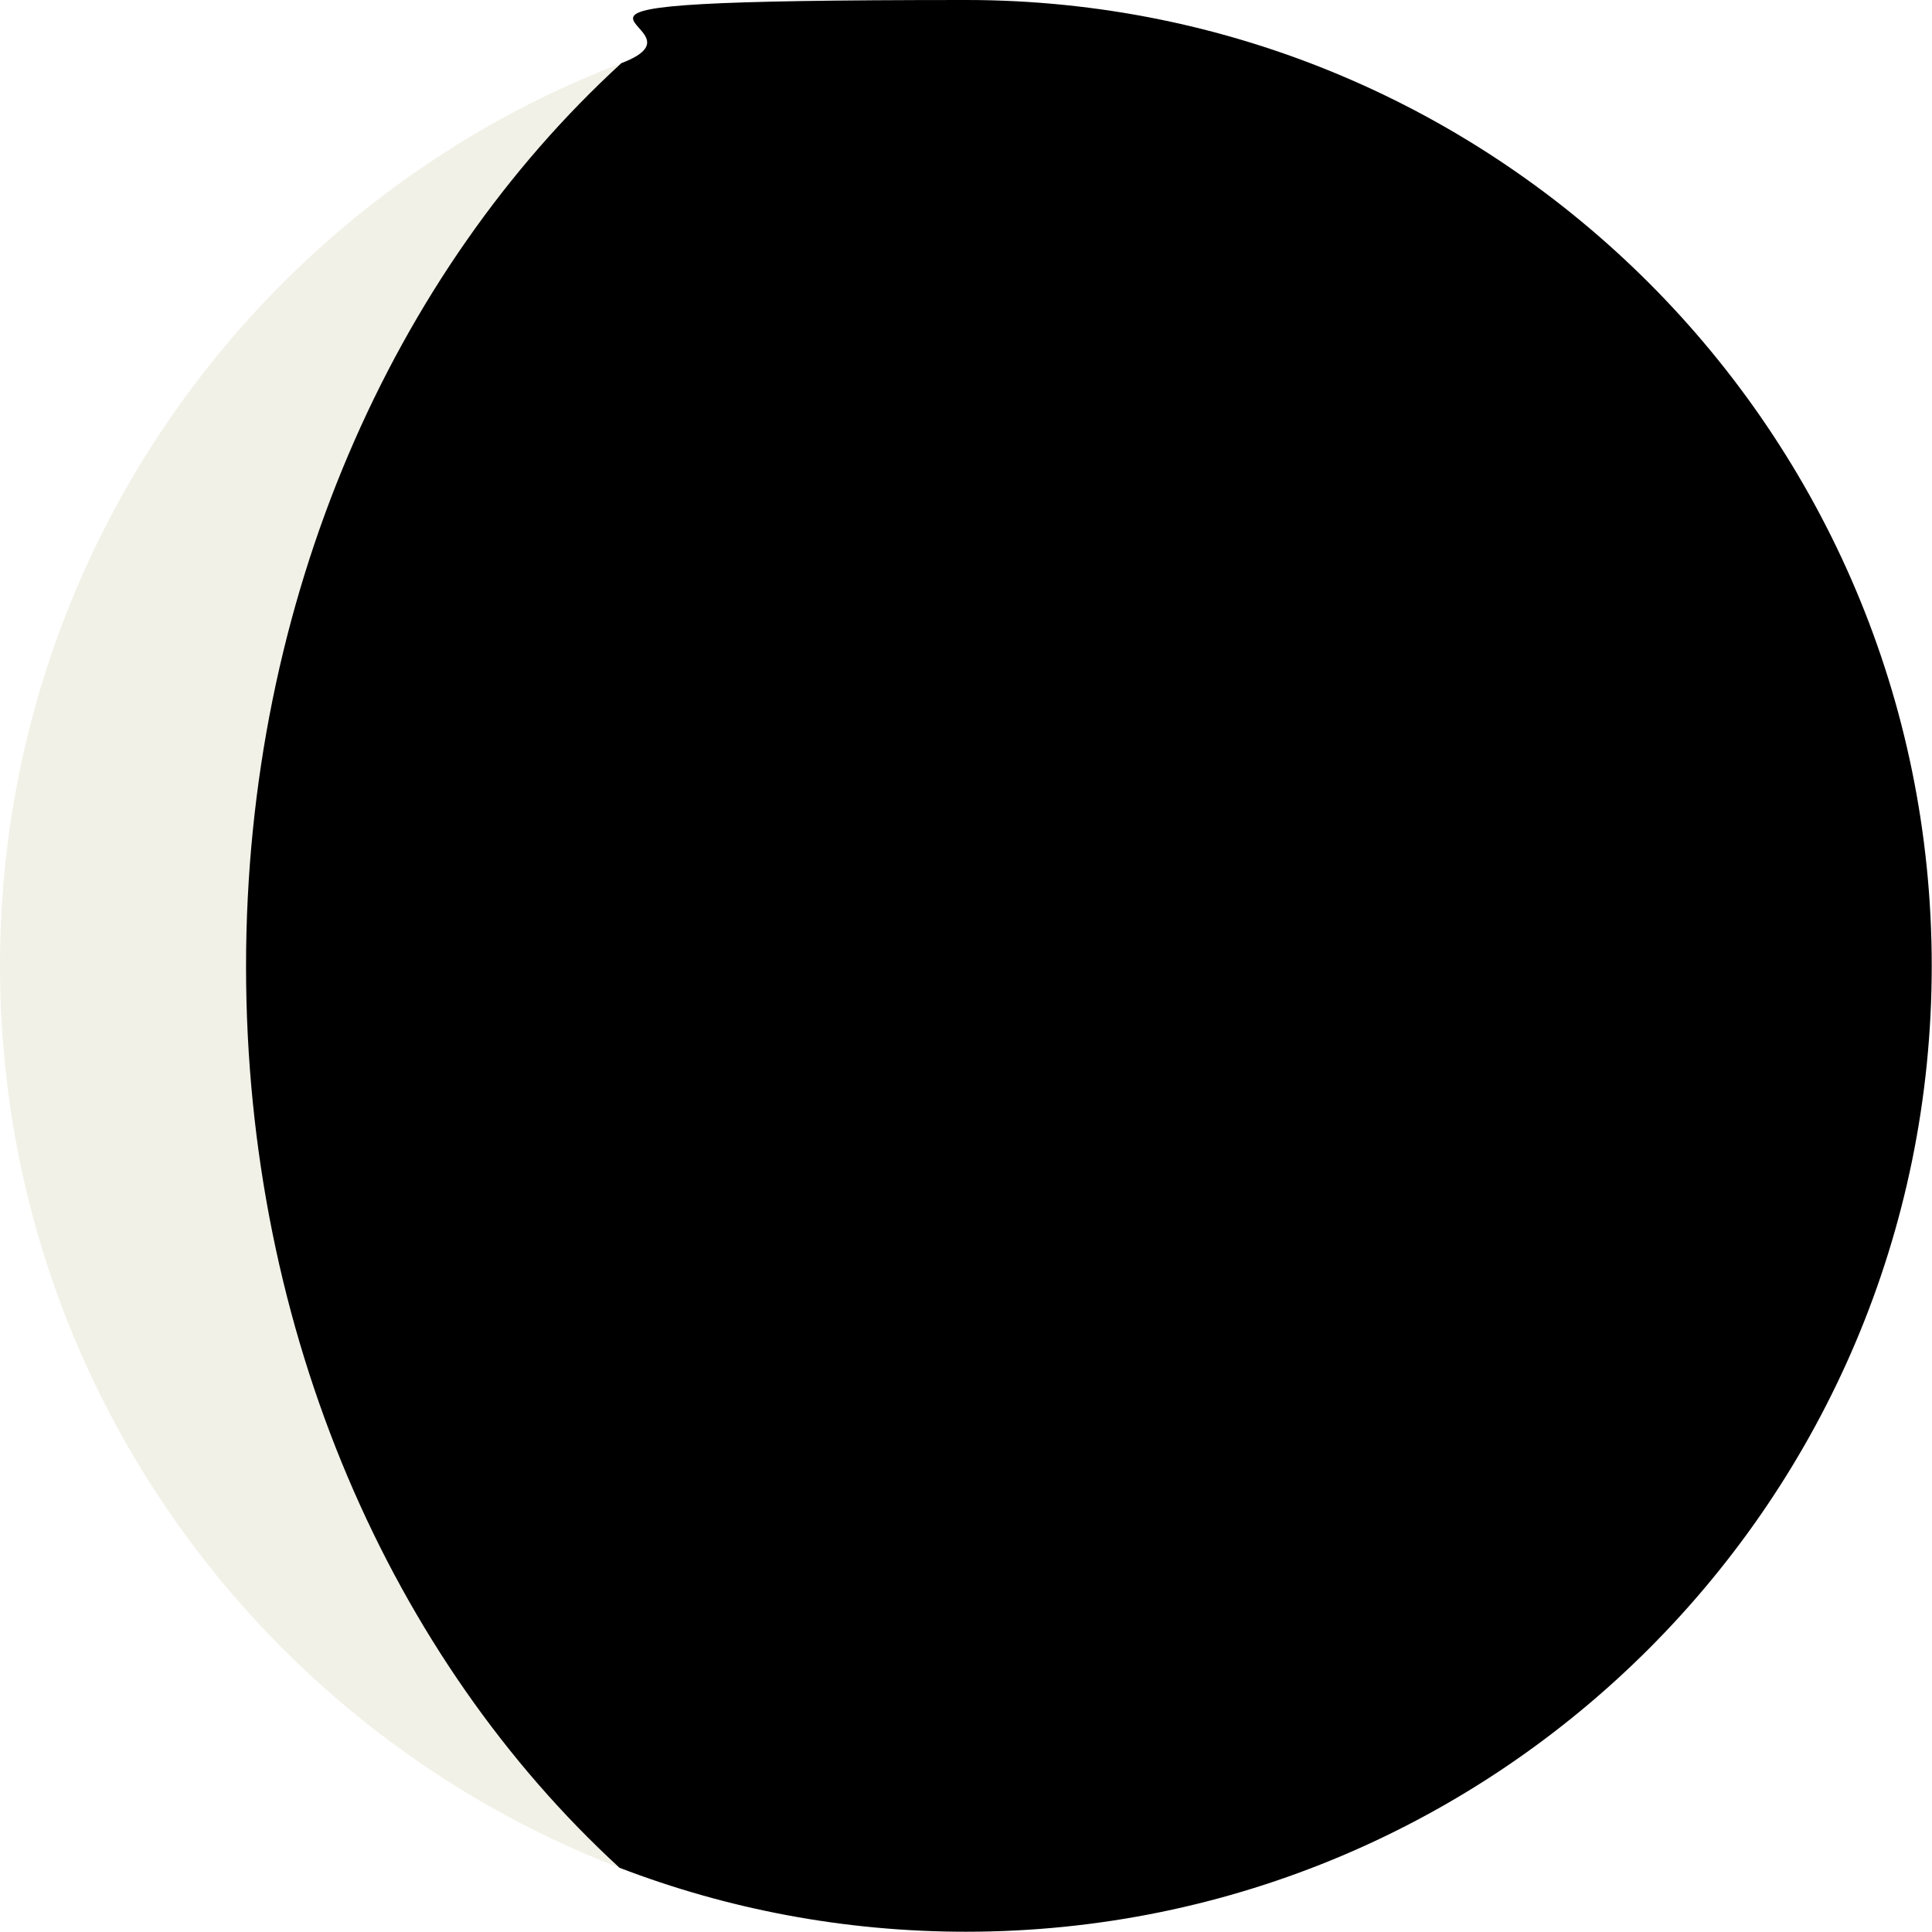
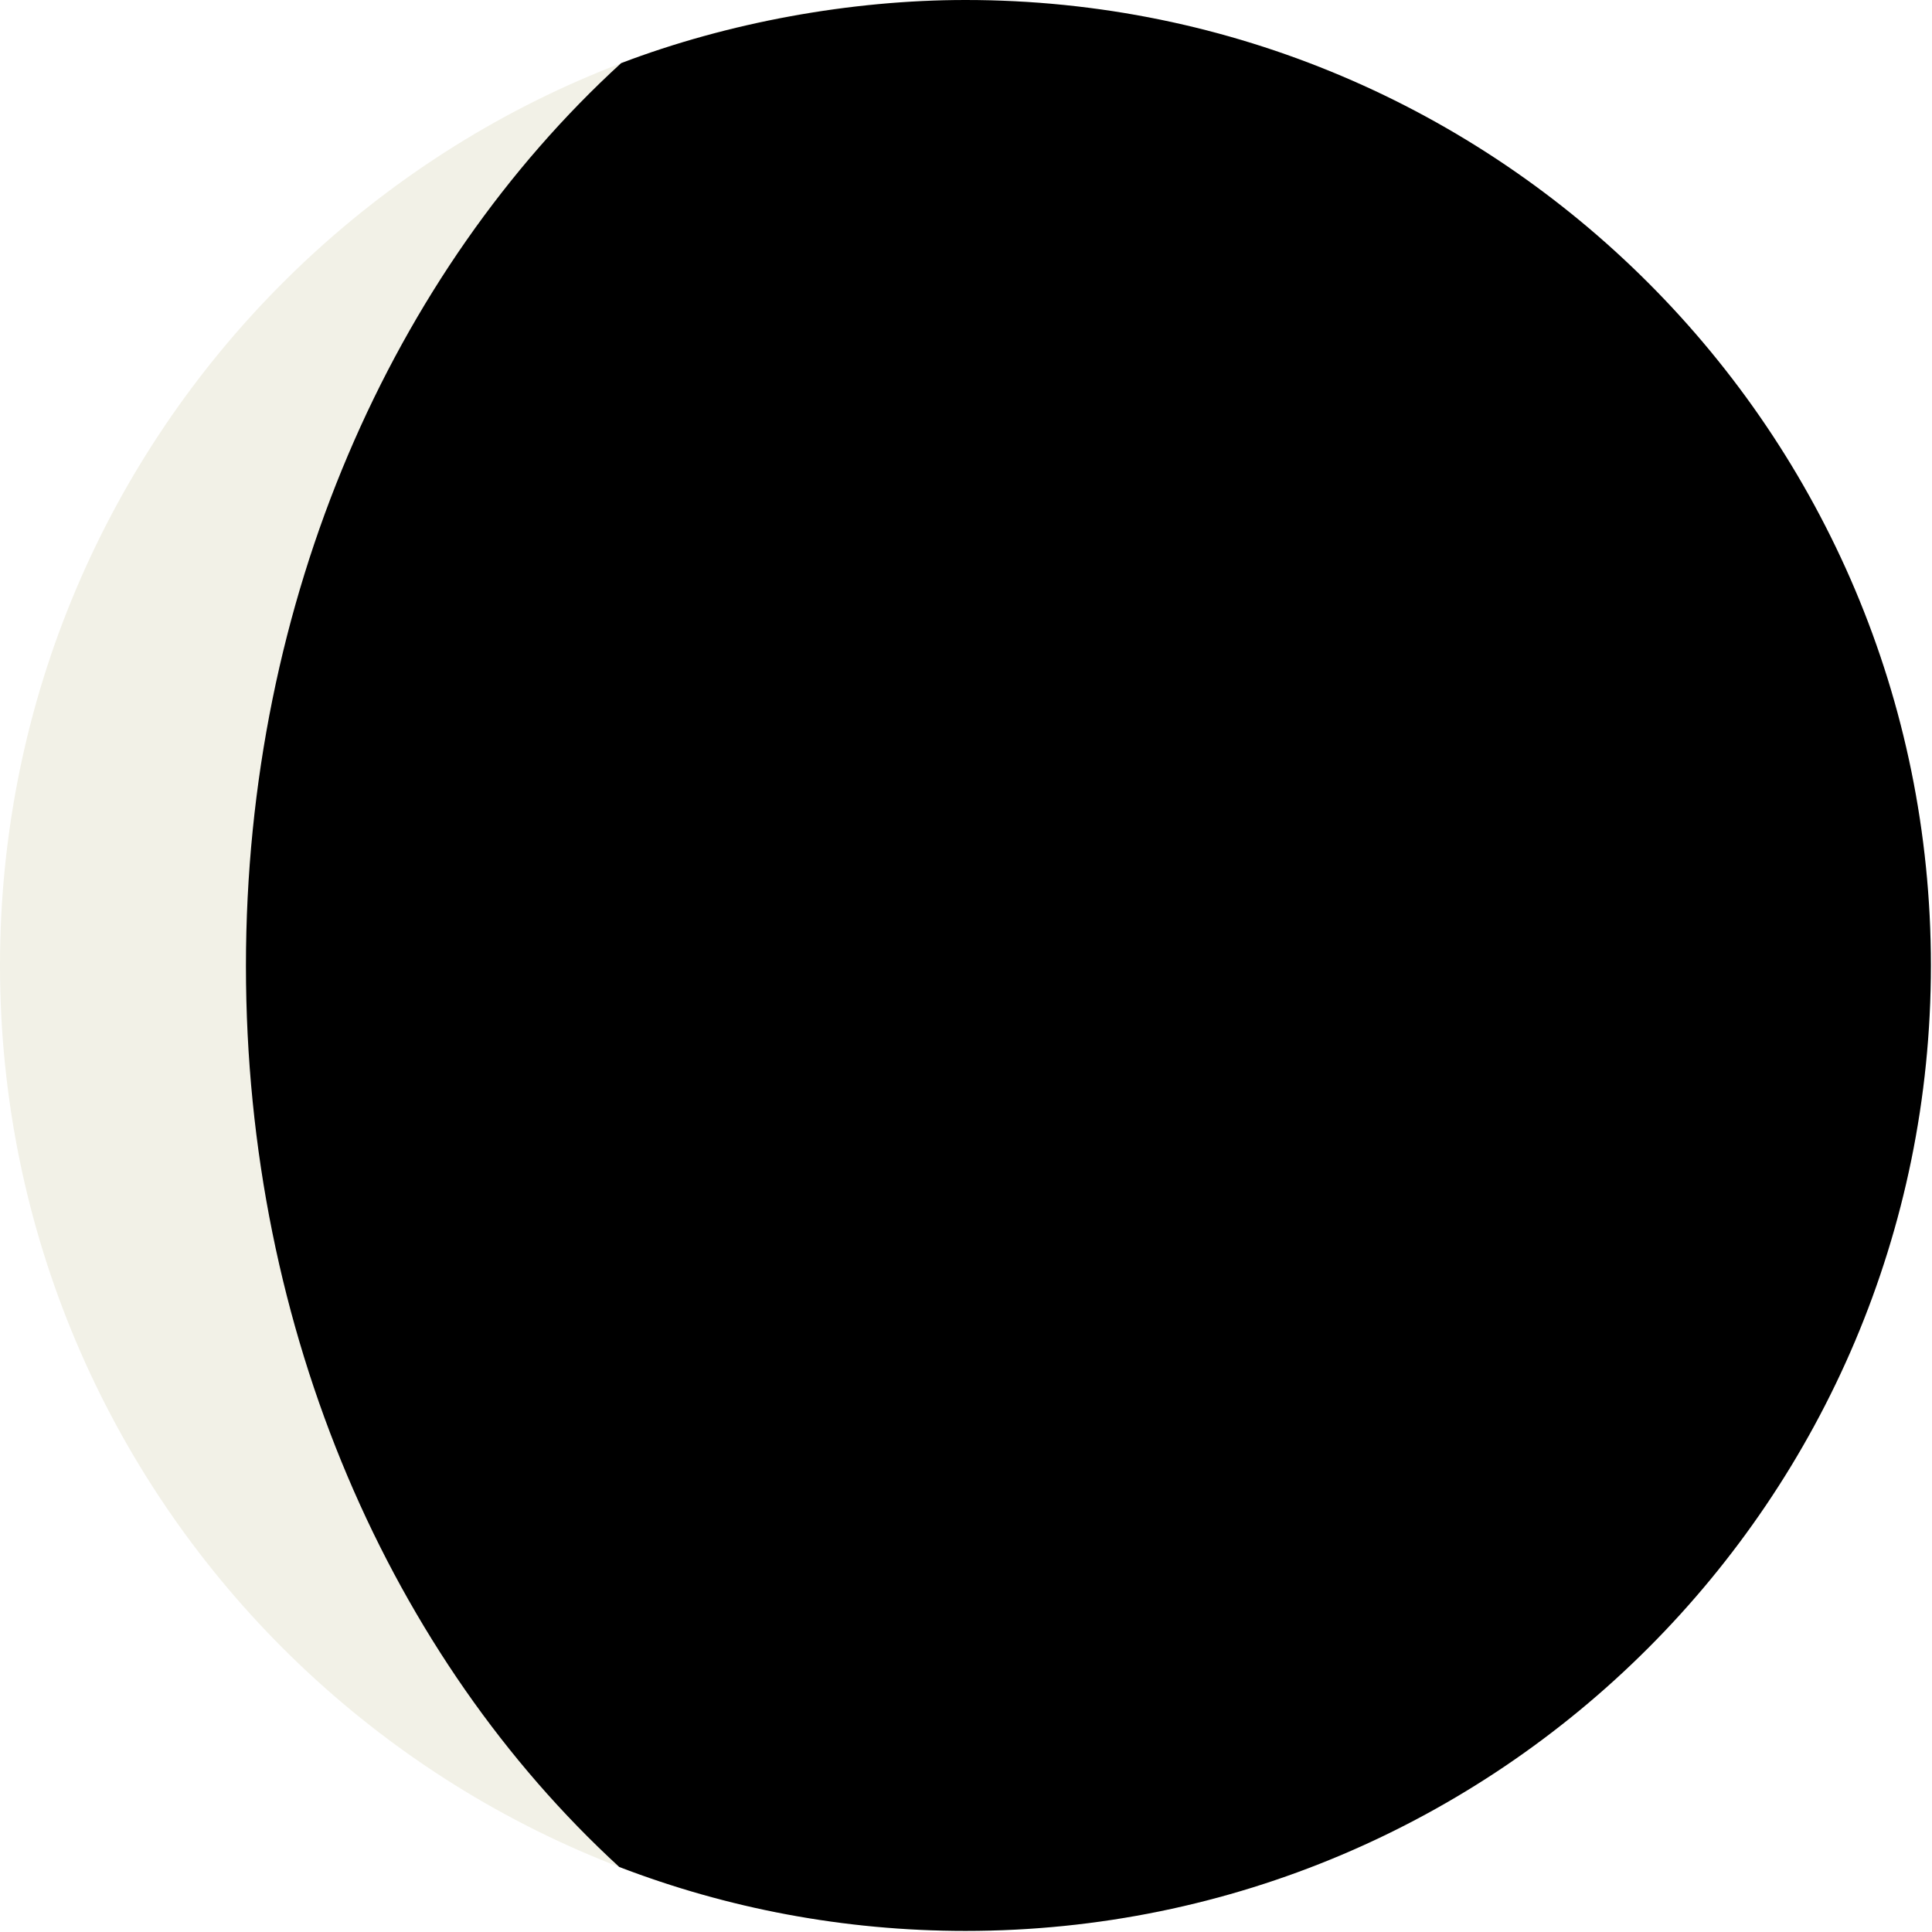
- <svg xmlns="http://www.w3.org/2000/svg" id="Layer_2" version="1.1" viewBox="0 0 706.7 706.7">
-   <defs>
-     <style>
-       .st0 {
-         fill: #f2f1e7;
-       }
-     </style>
-   </defs>
+ <svg xmlns="http://www.w3.org/2000/svg" width="100%" height="100%" viewBox="0 0 707 707" version="1.1" xml:space="preserve" style="fill-rule:evenodd;clip-rule:evenodd;stroke-linejoin:round;stroke-miterlimit:2;">
  <g id="Layer_1-2">
    <g>
-       <circle class="st0" cx="353.3" cy="353.3" r="353.3" />
-       <path d="M226.6,683.2c39.3,15.1,82.1,23.4,126.7,23.4,195.1,0,353.3-158.2,353.3-353.3S548.5,0,353.3,0s-86.9,8.2-126,23.1C143.8,99.5,90,219.1,90,353.5s53.5,253.4,136.6,329.7h0Z" />
+       <circle cx="353.3" cy="353.3" r="353.3" style="fill:rgb(242,241,231);" />
+       <path d="M226.6,683.2C265.9,698.3 308.7,706.6 353.3,706.6C548.4,706.6 706.6,548.4 706.6,353.3C706.6,158.2 548.5,0 353.3,0C311.457,0 266.4,8.2 227.3,23.1C143.8,99.5 90,219.1 90,353.5C90,487.9 143.5,606.9 226.6,683.2Z" style="fill-rule:nonzero;" />
    </g>
  </g>
</svg>
